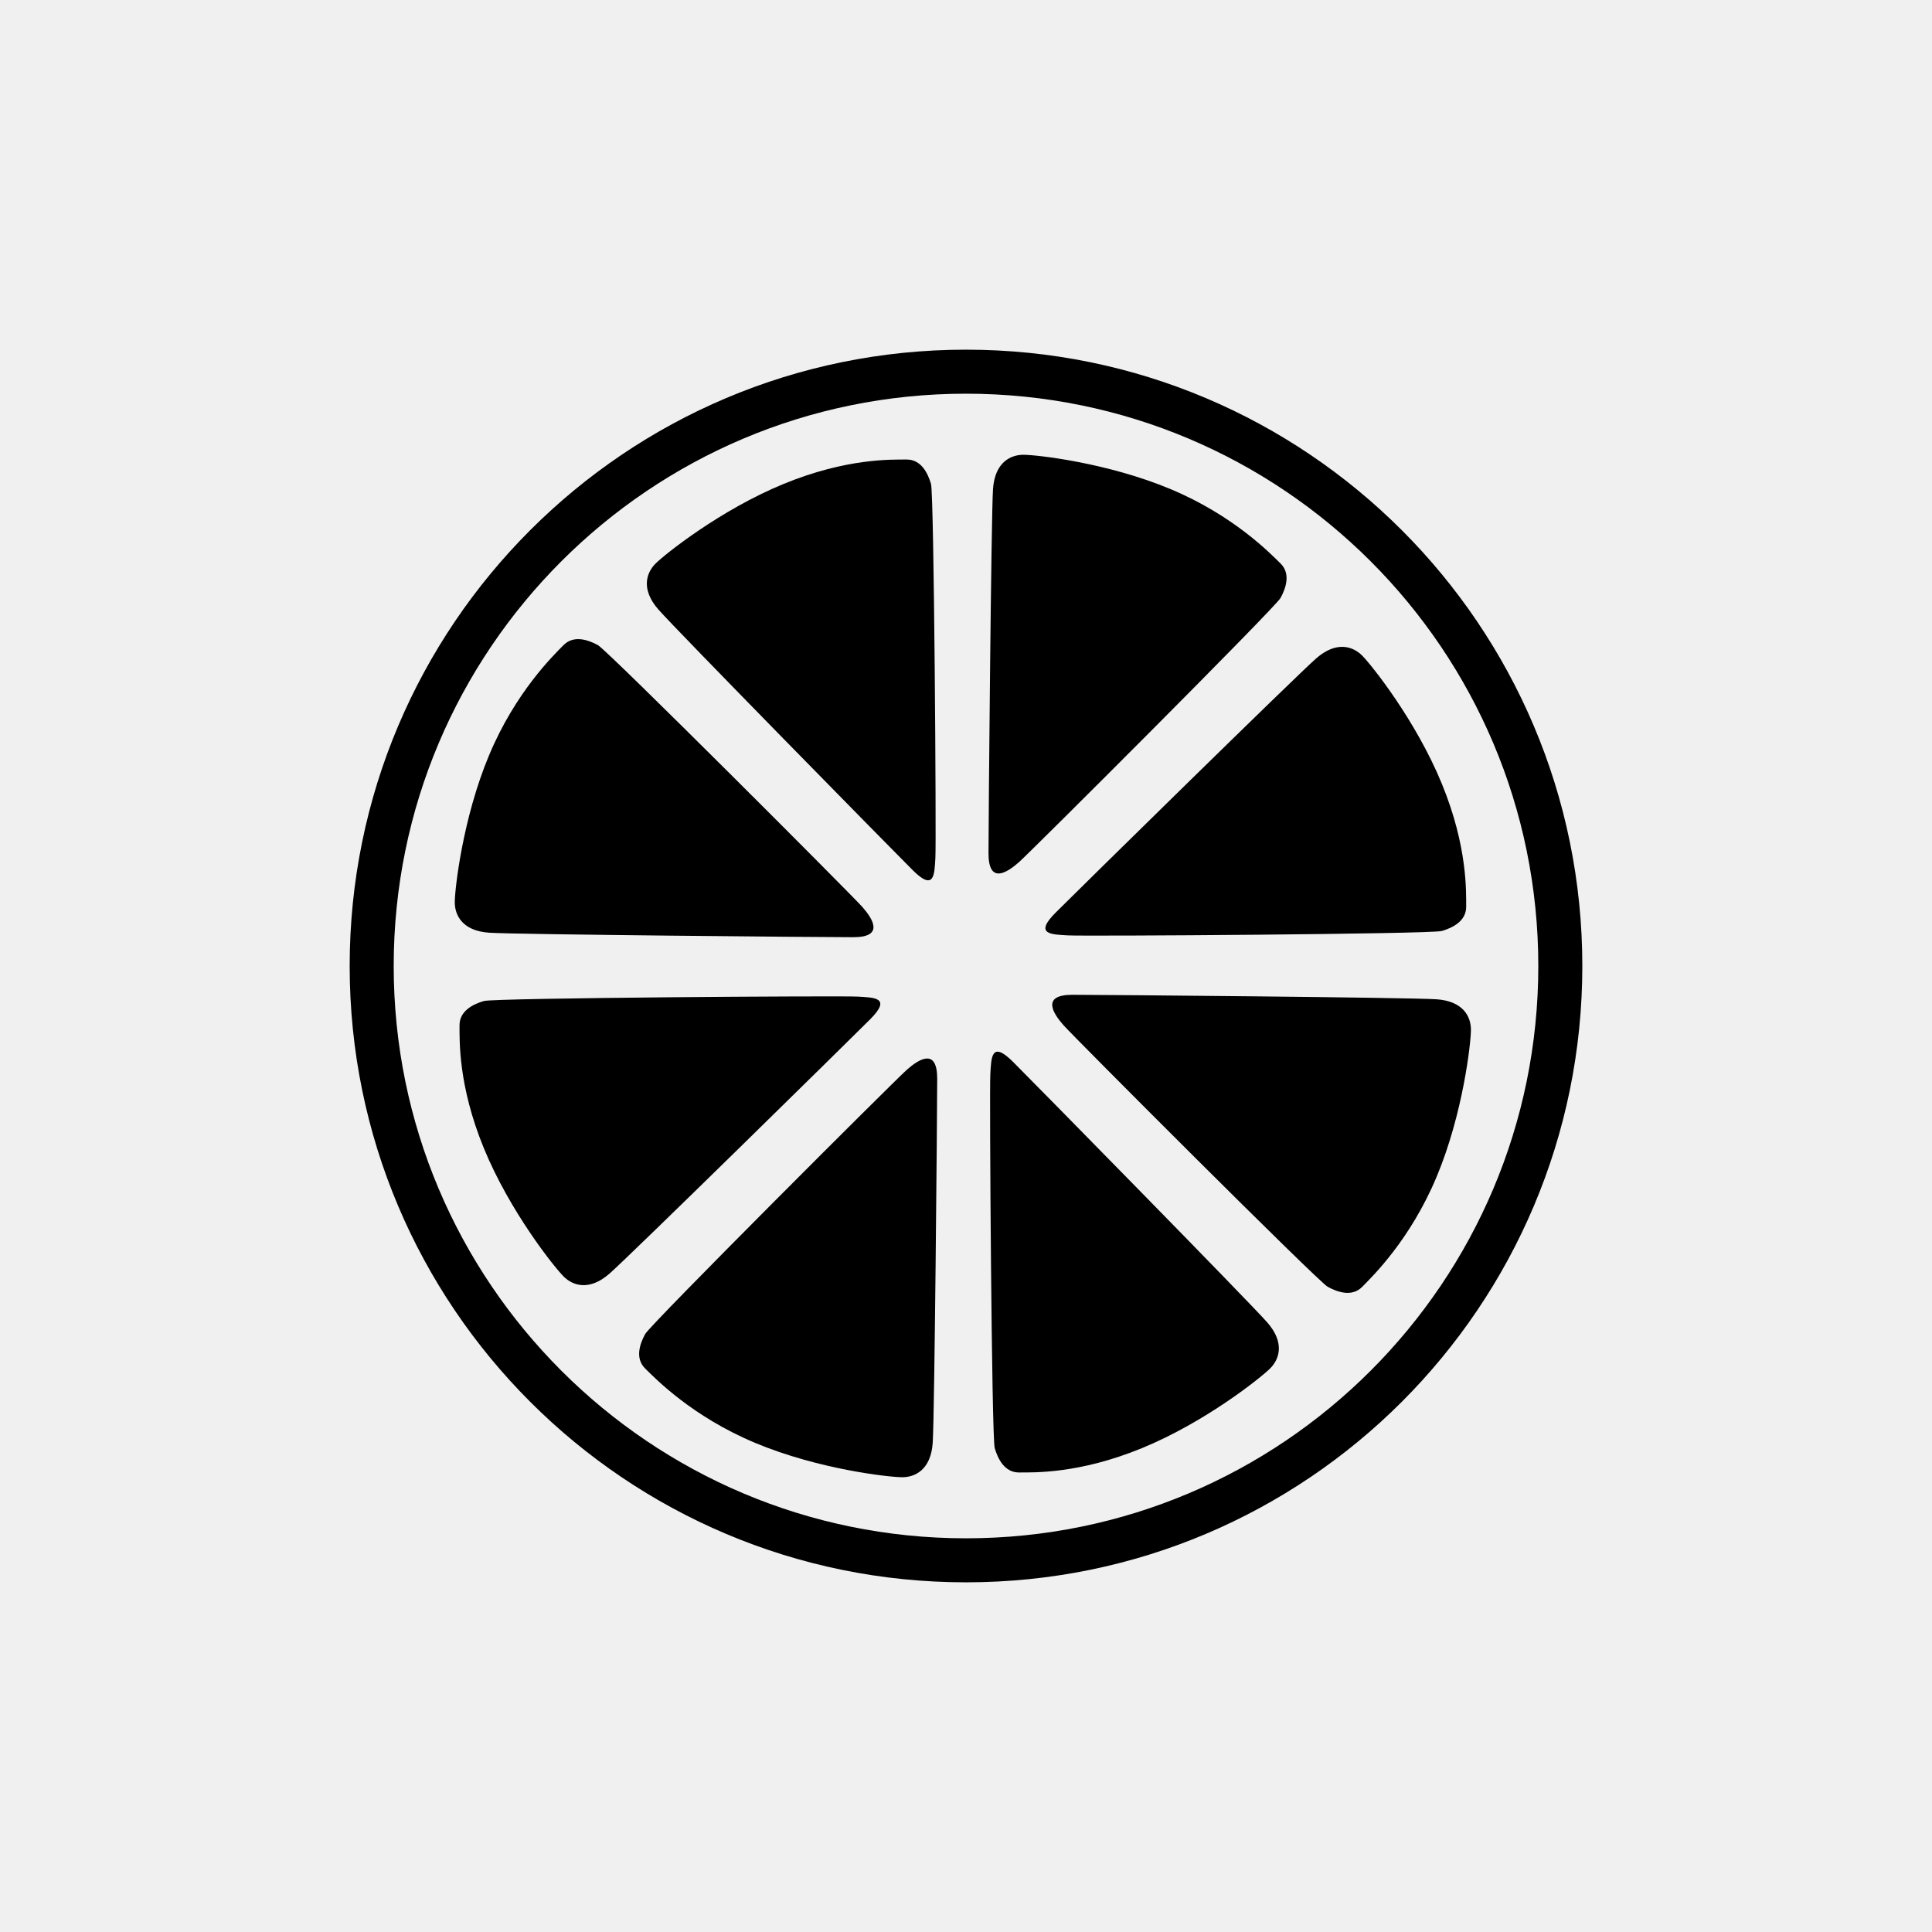
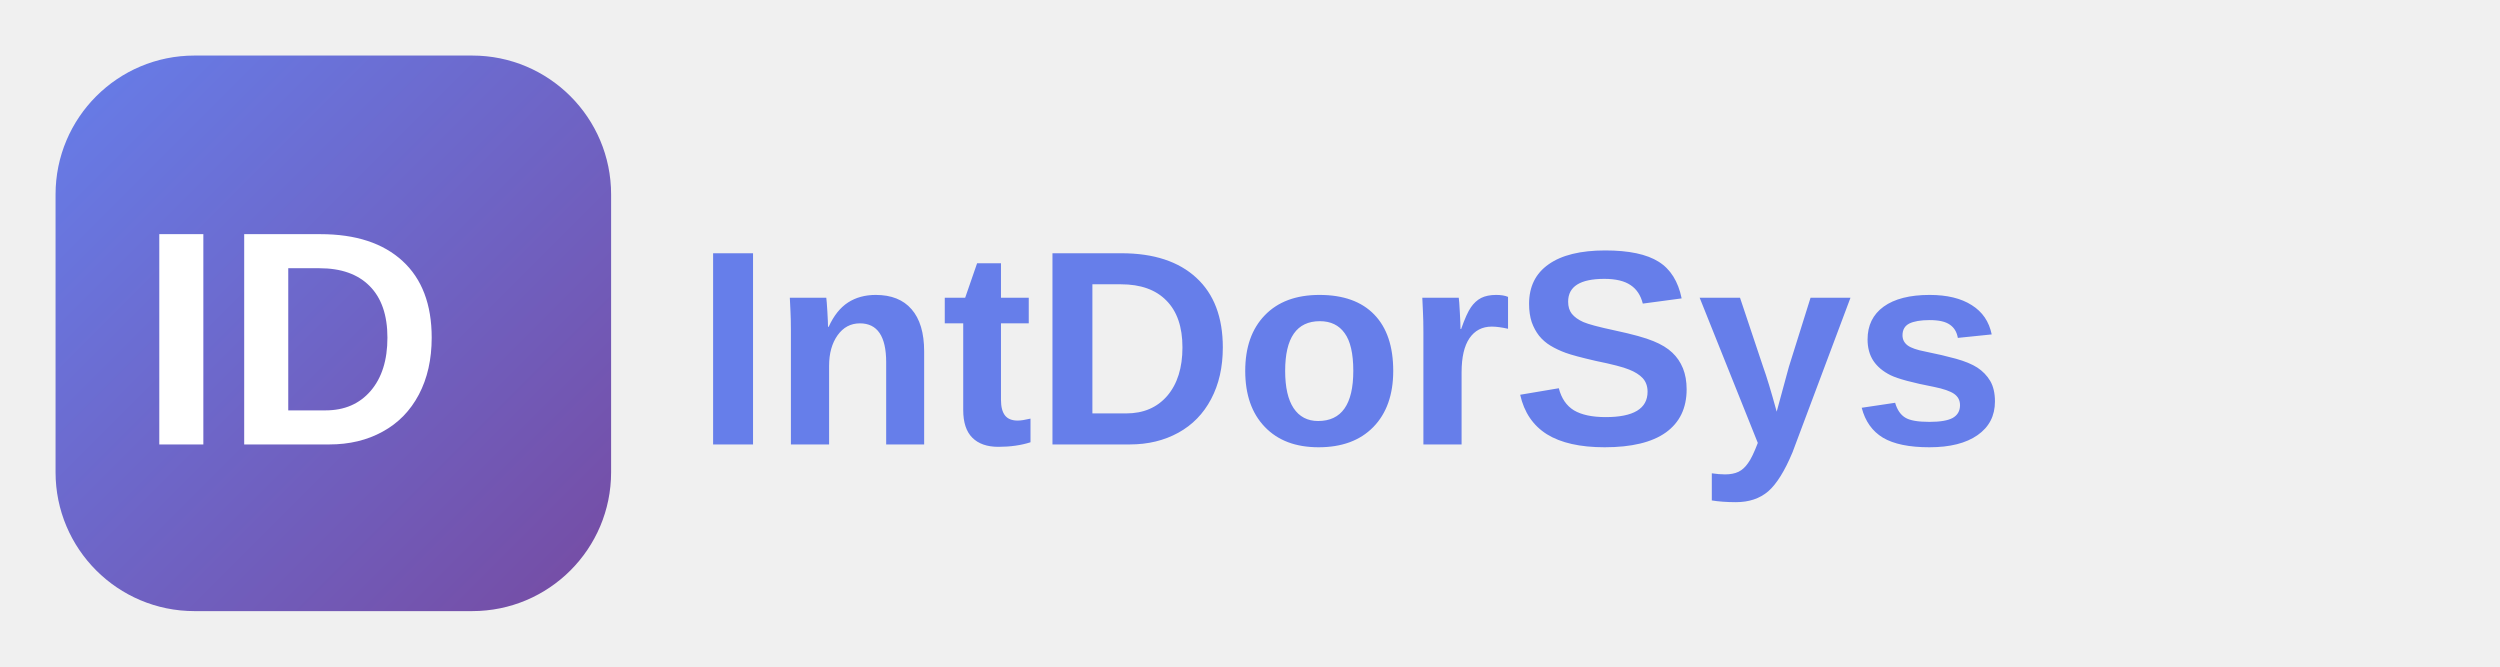
- <svg xmlns="http://www.w3.org/2000/svg" fill="#000000" height="64px" viewBox="-25.6 -25.6 307.20 307.20" width="64px">
-   <g id="SVGRepo_bgCarrier" stroke-width="0" />
-   <g id="SVGRepo_tracerCarrier" stroke-linecap="round" stroke-linejoin="round" />
-   <g id="SVGRepo_iconCarrier">
-     <g fill-rule="evenodd">
-       <path d="M128 226c-54.124 0-98-43.876-98-98s43.876-98 98-98 98 43.876 98 98-43.876 98-98 98zm0-7c50.258 0 91-40.742 91-91s-40.742-91-91-91-91 40.742-91 91 40.742 91 91 91z" />
-       <path d="M52.163 94.493C56.357 84.463 62.375 78.633 64 76.984c1.625-1.648 3.932-.844 5.477 0 1.545.845 40.273 39.636 42.002 41.584 1.728 1.948 3.56 4.854-1.401 4.854-4.962 0-53.708-.426-57.915-.716-4.208-.291-5.45-2.745-5.45-4.841s1.255-13.341 5.45-23.372zM99.015 51.34c10.059-4.127 17.23-3.856 19.545-3.872 2.315-.016 3.377 2.183 3.873 3.872.495 1.69.855 56.835.7 59.434-.156 2.6-.113 5.483-3.621 1.974-3.509-3.508-37.677-38.278-40.446-41.458-2.77-3.181-1.913-5.795-.43-7.277 1.482-1.482 10.32-8.545 20.38-12.673zm61.492.823c10.03 4.194 15.86 10.212 17.509 11.837 1.648 1.625.844 3.932 0 5.477-.845 1.545-39.636 40.273-41.584 42.002-1.948 1.728-4.854 3.56-4.854-1.401 0-4.962.426-53.708.716-57.915.291-4.208 2.745-5.45 4.841-5.45s13.341 1.255 23.372 5.45zm43.153 46.852c4.127 10.059 3.856 17.23 3.872 19.545.016 2.315-2.183 3.377-3.872 3.873-1.69.495-56.835.855-59.434.7-2.6-.156-5.483-.113-1.974-3.621 3.508-3.509 38.278-37.677 41.458-40.446 3.181-2.77 5.795-1.913 7.277-.43 1.482 1.482 8.545 10.32 12.673 20.38zm-.823 62.492c-4.194 10.03-10.212 15.86-11.837 17.509-1.625 1.648-3.932.844-5.477 0-1.545-.845-40.273-39.636-42.002-41.584-1.728-1.948-3.56-4.854 1.401-4.854 4.962 0 53.708.426 57.915.716 4.208.291 5.45 2.745 5.45 4.841s-1.255 13.341-5.45 23.372zm-46.852 43.153c-10.059 4.127-17.23 3.856-19.545 3.872-2.315.016-3.377-2.183-3.873-3.872-.495-1.69-.855-56.835-.7-59.434.156-2.6.113-5.483 3.621-1.974 3.509 3.508 37.677 38.278 40.446 41.458 2.77 3.181 1.913 5.795.43 7.277-1.482 1.482-10.32 8.545-20.38 12.673zm-61.492-.823c-10.03-4.194-15.86-10.212-17.509-11.837-1.648-1.625-.844-3.932 0-5.477.845-1.545 39.636-40.273 41.584-42.002 1.948-1.728 4.854-3.56 4.854 1.401 0 4.962-.426 53.708-.716 57.915-.291 4.208-2.745 5.45-4.841 5.45s-13.341-1.255-23.372-5.45zM51.34 156.985c-4.127-10.059-3.856-17.23-3.872-19.545-.016-2.315 2.183-3.377 3.872-3.873 1.69-.495 56.835-.855 59.434-.7 2.6.156 5.483.113 1.974 3.621-3.508 3.509-38.278 37.677-41.458 40.446-3.181 2.77-5.795 1.913-7.277.43-1.482-1.482-8.545-10.32-12.673-20.38z" />
-     </g>
-   </g>
+ <svg xmlns="http://www.w3.org/2000/svg" viewBox="0 0 180 48" height="48">
+   <defs>
+     <linearGradient id="logog" x1="0%" y1="0%" x2="100%" y2="100%">
+       <stop offset="0%" stop-color="#667eea" />
+       <stop offset="100%" stop-color="#764ba2" />
+     </linearGradient>
+   </defs>
+   <rect x="4" y="4" width="40" height="40" rx="10" fill="url(#logog)" />
+   <text x="10" y="32" font-family="Arial,sans-serif" font-size="22" font-weight="900" fill="#fff">ID</text>
+   <text x="50" y="32" font-family="Arial,sans-serif" font-size="20" font-weight="700" fill="#667eea">IntDorSys</text>
</svg>
